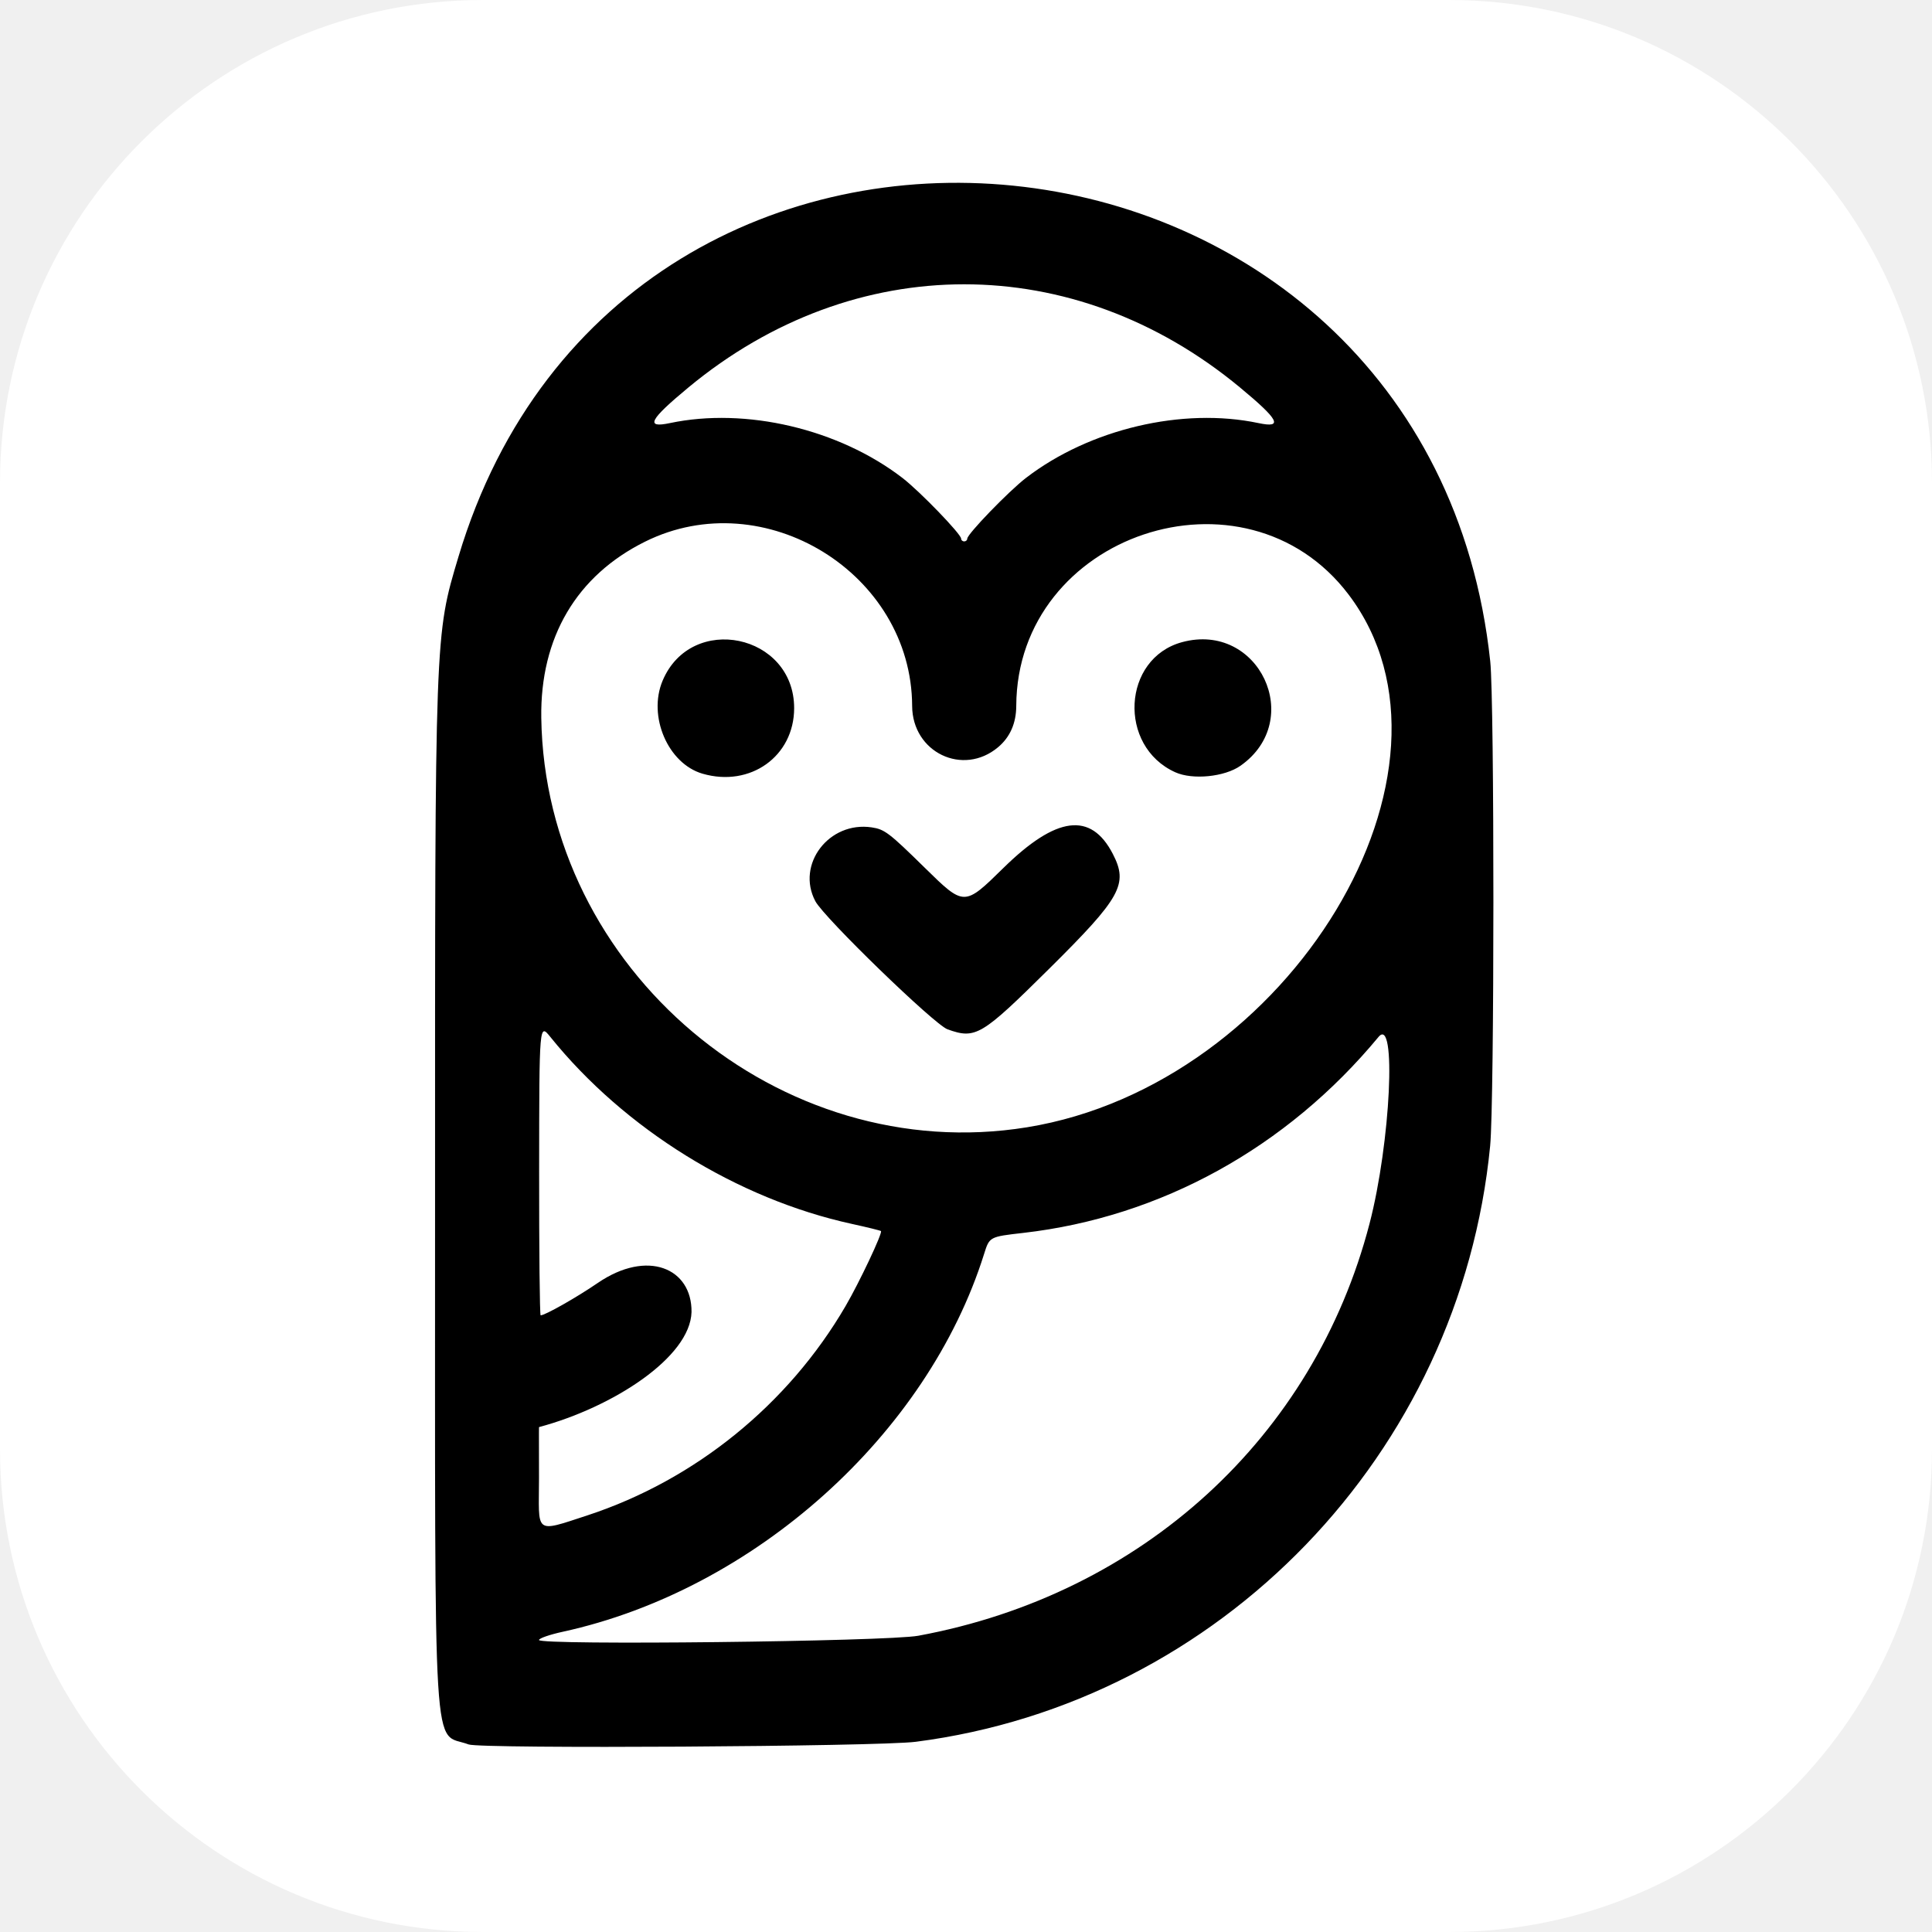
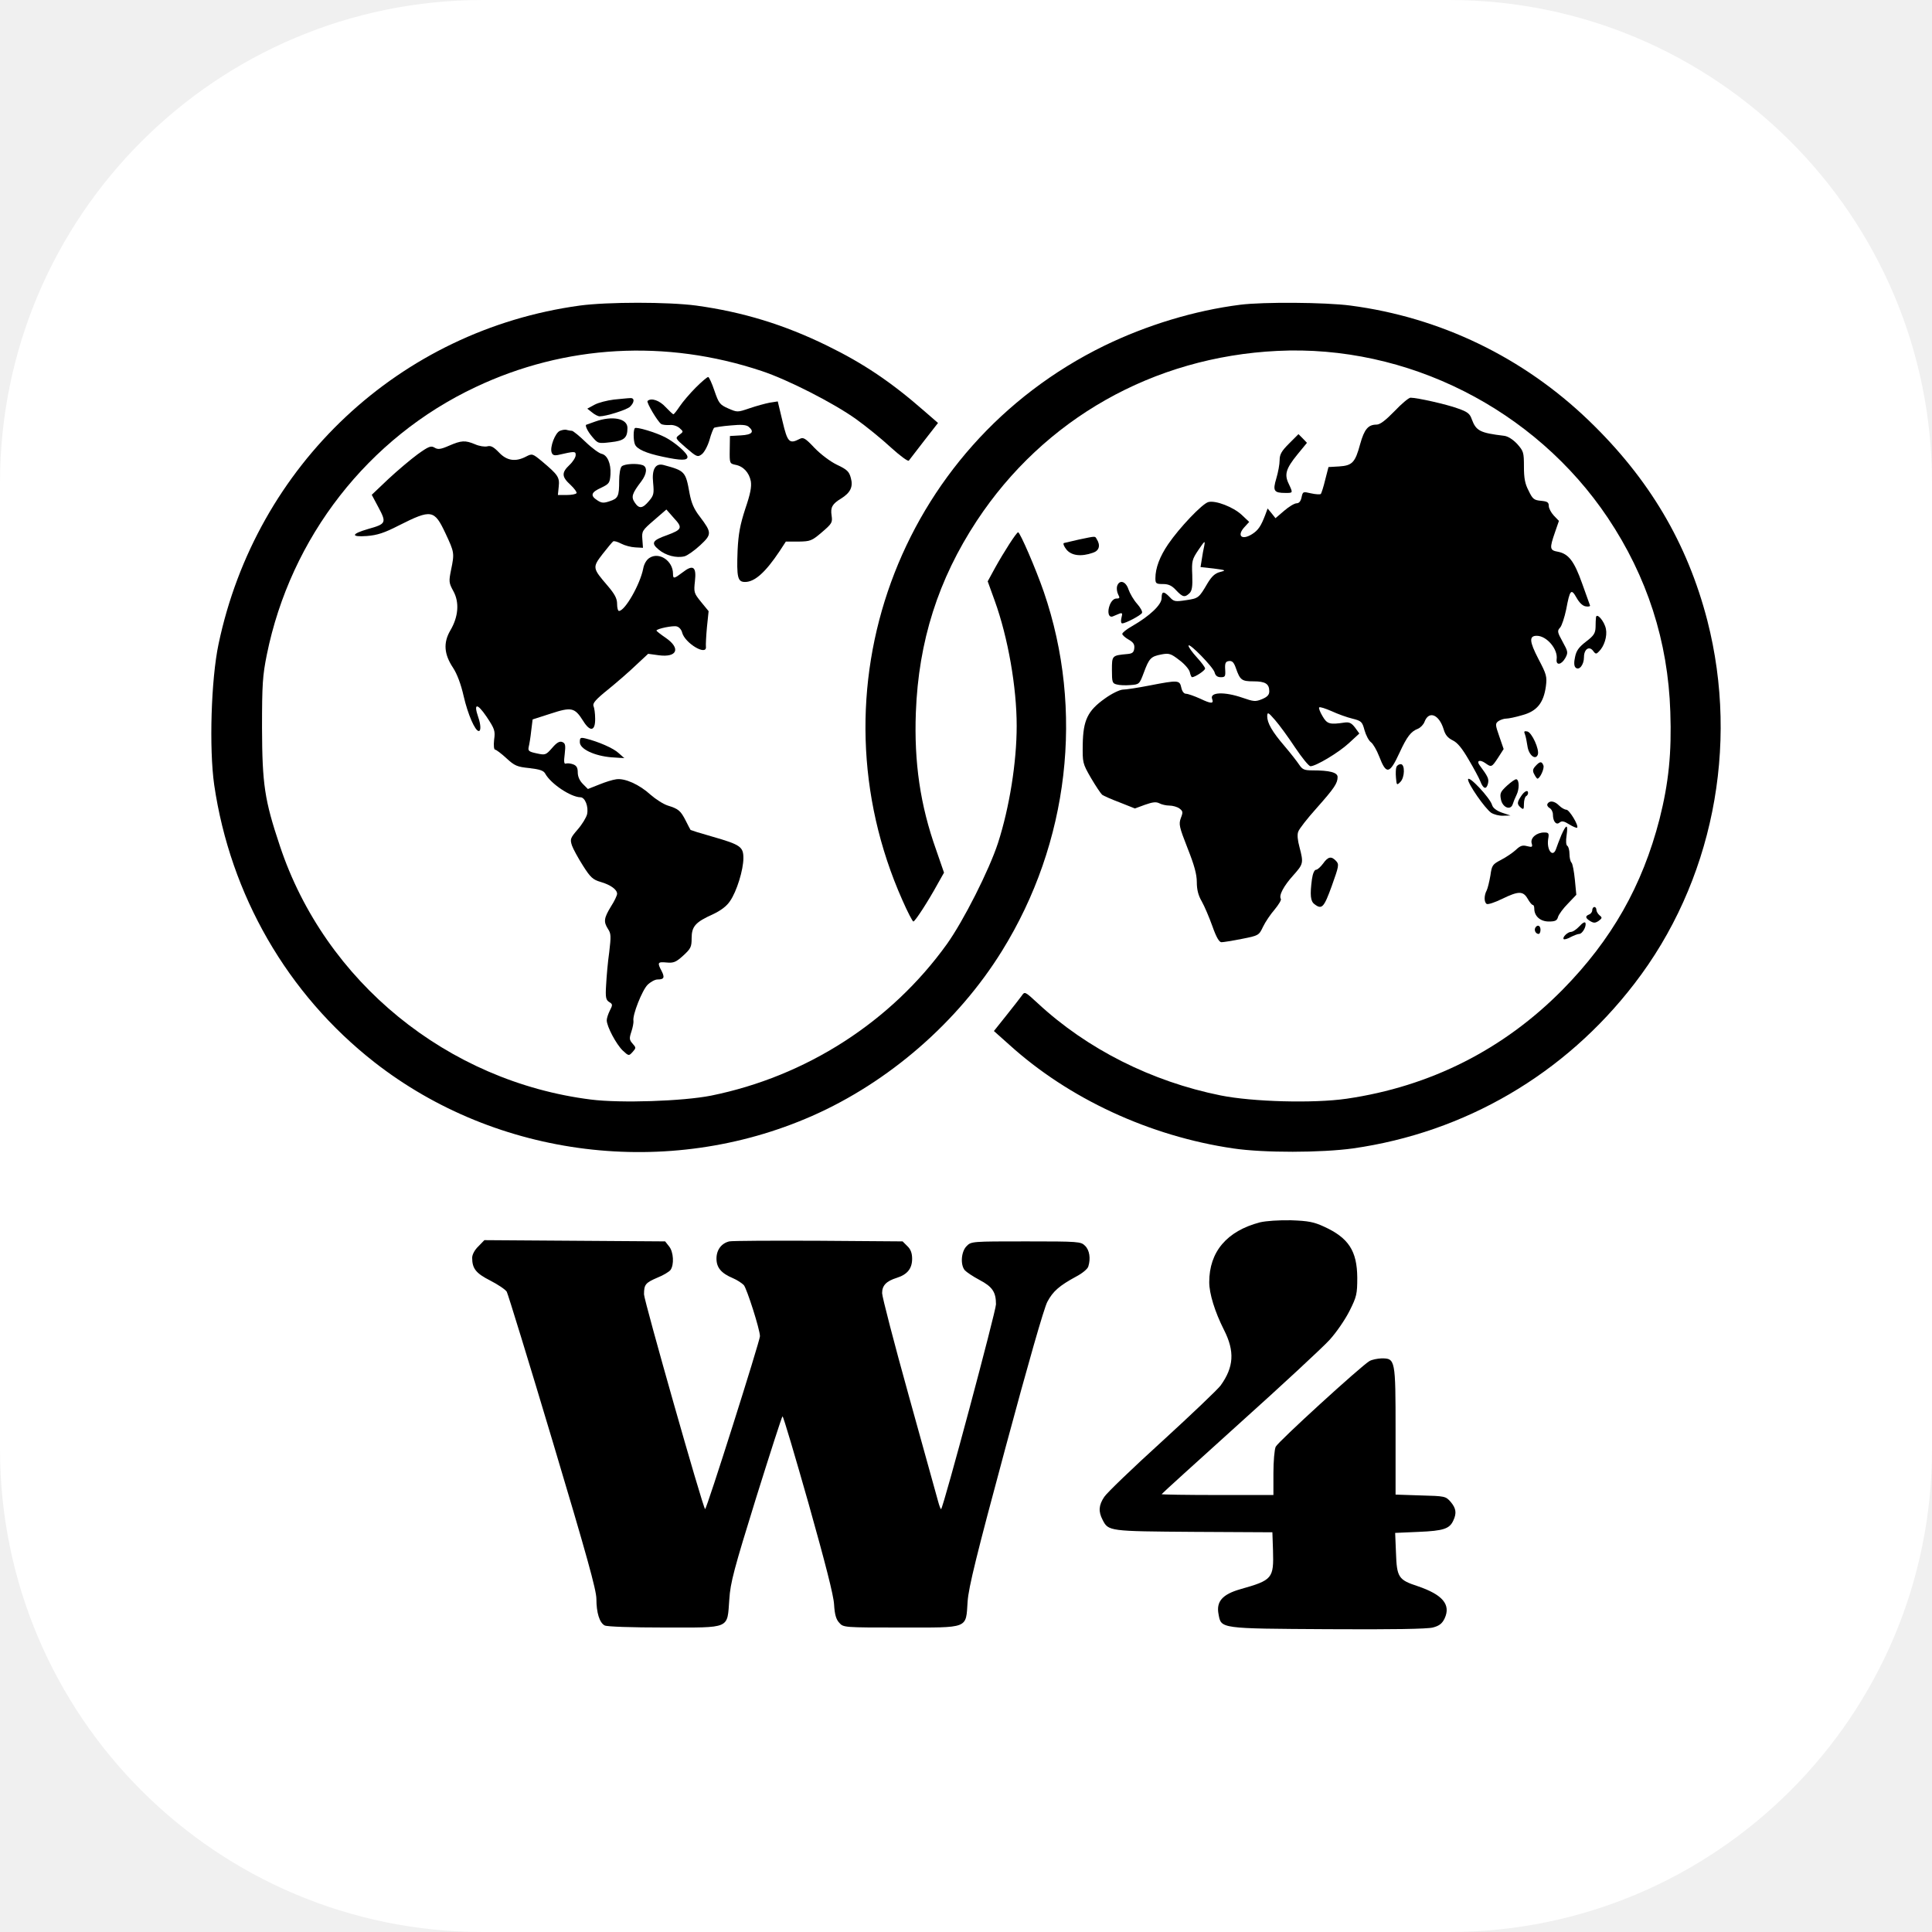
<svg xmlns="http://www.w3.org/2000/svg" width="512" height="512" viewBox="0 0 512 512" fill="none">
  <rect width="512" height="512" rx="128" fill="white" />
-   <path d="M124.195 462.295C114.509 458.656 115.316 471.775 115.295 317.536C115.276 166.892 115.215 168.558 121.5 147.531C165.305 0.991 378.667 22.632 394.93 175.264C396.058 185.854 396.039 292.002 394.907 303.646C386.971 385.269 323.428 451.2 242.681 461.592C232.71 462.876 127.402 463.5 124.195 462.295ZM243.363 433.489C302.672 422.528 348.217 380.925 362.946 324.256C368.528 302.779 370.148 268.969 365.315 274.806C341.035 304.132 307.598 322.573 271.162 326.734C262.224 327.754 262.224 327.754 260.802 332.288C245.778 380.188 199.865 421.361 149.123 432.436C145.667 433.19 142.84 434.173 142.84 434.62C142.84 436.066 235.035 435.028 243.363 433.489ZM155.667 401.59C184.185 392.229 208.869 372.221 224.073 346.144C227.768 339.805 233.942 326.725 233.464 326.247C233.312 326.095 229.854 325.243 225.78 324.354C195.388 317.721 165.511 299.2 145.853 274.806C142.913 271.158 142.913 271.158 142.877 309.867C142.857 331.157 143.035 348.576 143.273 348.576C144.445 348.576 152.785 343.851 158.401 340.005C171.559 330.994 183.381 336.062 183.262 347.693C182.929 359.741 162.307 372.979 142.888 378.182C142.782 378.211 142.841 378.056 142.841 391.705C142.841 406.512 141.3 406.306 155.667 401.59ZM272.166 298.742C341.882 287.435 392.392 203.771 357.395 157.57C329.913 121.29 269.503 141.528 269.318 187.077C269.3 191.657 267.678 195.349 264.514 198.011C255.208 205.842 241.778 199.397 241.728 187.077C241.585 151.921 202.523 127.883 170.97 143.534C152.788 152.552 143.135 168.927 143.445 190.223C144.416 256.954 206.598 309.377 272.166 298.742ZM251.116 272.787C247.626 271.544 218.402 243.22 216.074 238.825C210.912 229.08 219.702 217.569 231.01 219.264C234.438 219.778 235.61 220.671 245.136 230.024C255.523 240.223 255.523 240.223 265.91 230.024C279.93 216.258 289.106 215.076 294.903 226.287C299.055 234.316 297.109 237.832 278.081 256.691C260.062 274.548 258.567 275.441 251.116 272.787ZM186.179 205.036C177.022 202.374 171.629 189.813 175.597 180.393C183.212 162.314 210.458 167.993 210.458 187.659C210.458 200.414 198.851 208.721 186.179 205.036ZM311.459 204.657C296.172 197.762 297.398 174.465 313.272 170.174C333.594 164.682 345.95 190.84 328.745 202.932C324.537 205.89 316.066 206.735 311.459 204.657ZM256.334 142.749C256.334 141.533 267.311 130.18 271.896 126.653C288.75 113.689 313.394 107.877 333.509 112.122C340.143 113.522 338.96 111.252 328.568 102.647C284.601 66.239 226.445 66.239 182.478 102.647C172.086 111.252 170.902 113.522 177.537 112.122C197.652 107.877 222.296 113.689 239.15 126.653C243.735 130.18 254.712 141.533 254.712 142.749C254.712 143.15 255.077 143.478 255.523 143.478C255.969 143.478 256.334 143.15 256.334 142.749Z" fill="black" />
+   <svg x="56" y="72" width="400" height="368" viewBox="0 0 729.023 640.721" preserveAspectRatio="xMidYMid meet">
+     <g transform="translate(-148.0072,831.8724) scale(0.1,-0.1)" fill="#000000" stroke="none">
+       <path d="M3260 8305 c-870 -119 -1563 -769 -1745 -1635 -36 -170 -46 -504 -21 -680 78 -532 353 -1010 773 -1339 593 -464 1420 -566 2115 -260 370 163 704 453 917 797 324 522 398 1163 202 1734 -39 113 -115 288 -124 288 -8 0 -70 -97 -111 -171 l-36 -66 34 -94 c64 -177 106 -417 106 -604 0 -176 -35 -394 -90 -565 -43 -132 -167 -377 -247 -489 -270 -376 -680 -639 -1139 -732 -137 -27 -437 -37 -580 -19 -693 87 -1285 569 -1503 1226 -74 221 -85 297 -86 569 0 212 3 253 23 353 115 568 490 1049 1008 1293 433 205 920 232 1382 78 127 -42 348 -155 457 -233 50 -36 125 -97 168 -137 43 -39 82 -68 86 -63 4 5 37 48 74 96 l67 86 -68 59 c-159 139 -293 229 -467 314 -208 102 -408 163 -633 194 -137 18 -427 18 -562 0z" />
+       <path d="M6450 8309 c-221 -28 -451 -98 -657 -198 -996 -487 -1425 -1666 -975 -2678 25 -57 49 -103 53 -103 8 0 71 97 117 181 l31 55 -38 110 c-77 216 -107 423 -98 664 13 344 108 642 294 925 325 493 853 792 1452 821 627 31 1244 -281 1596 -806 190 -284 291 -597 302 -937 7 -199 -8 -344 -52 -518 -83 -322 -231 -583 -468 -824 -285 -289 -639 -468 -1044 -527 -159 -23 -454 -15 -608 16 -333 67 -645 224 -883 445 -63 58 -63 58 -78 36 -9 -12 -42 -55 -75 -96 l-59 -74 74 -66 c288 -261 679 -442 1082 -501 148 -22 425 -21 578 0 541 77 1023 358 1359 795 377 488 509 1145 353 1754 -97 375 -281 686 -573 967 -317 305 -716 498 -1151 555 -122 16 -421 18 -532 4z" />
+       <path d="M3820 7909 c-28 -28 -63 -69 -77 -90 -14 -21 -28 -39 -31 -39 -3 0 -20 16 -38 35 -29 32 -70 46 -87 29 -6 -7 49 -100 66 -111 6 -4 25 -6 41 -5 16 2 37 -5 48 -15 19 -17 19 -17 -2 -33 -20 -15 -20 -16 33 -62 51 -44 56 -46 75 -32 12 8 29 39 38 69 8 30 19 57 23 60 5 2 40 8 80 11 50 5 75 3 86 -6 30 -25 17 -39 -37 -42 l-53 -3 -1 -67 c-1 -65 0 -66 27 -72 39 -7 67 -38 75 -80 4 -27 -2 -60 -27 -133 -25 -77 -33 -120 -37 -200 -5 -131 0 -153 36 -153 47 0 99 47 167 149 l30 46 61 0 c57 1 64 3 113 45 49 42 52 47 47 81 -6 39 3 56 46 82 45 28 59 57 47 99 -8 31 -18 41 -67 64 -33 16 -78 50 -109 82 -44 47 -54 52 -71 43 -50 -26 -59 -17 -83 85 l-23 96 -39 -6 c-21 -4 -65 -16 -97 -27 -59 -20 -59 -20 -103 -1 -41 18 -46 25 -67 86 -12 36 -26 66 -30 66 -5 0 -32 -23 -60 -51z" />
+       <path d="M3425 7851 c-33 -4 -76 -15 -94 -25 l-35 -19 23 -18 c13 -11 29 -19 37 -19 31 0 129 31 146 46 23 22 23 44 1 42 -10 0 -45 -4 -78 -7z" />
+       <path d="M7195 7795 c-44 -45 -70 -65 -87 -65 -40 0 -59 -22 -79 -94 -24 -89 -38 -104 -102 -108 l-51 -3 -16 -62 c-8 -34 -18 -64 -21 -68 -4 -3 -25 -2 -47 3 -39 9 -40 9 -46 -19 -4 -19 -12 -29 -24 -29 -10 0 -37 -16 -60 -36 l-42 -36 -19 24 -19 23 -11 -30 c-21 -55 -34 -75 -64 -94 -51 -32 -76 -7 -35 36 l21 23 -36 34 c-41 38 -126 71 -161 62 -29 -7 -140 -124 -194 -203 -41 -60 -62 -116 -62 -165 0 -25 3 -28 36 -28 27 0 43 -7 64 -30 32 -34 42 -36 65 -14 12 12 15 33 13 88 -3 67 -1 75 30 121 30 44 33 47 28 20 -4 -16 -9 -46 -12 -66 l-6 -37 63 -7 c61 -8 62 -9 31 -17 -24 -6 -40 -21 -60 -54 -42 -72 -44 -73 -104 -82 -53 -8 -59 -7 -79 15 -29 30 -39 29 -39 -5 0 -32 -57 -86 -142 -135 -27 -15 -48 -32 -48 -38 0 -5 14 -18 30 -27 23 -13 30 -23 28 -42 -2 -20 -9 -26 -33 -28 -75 -7 -75 -7 -75 -77 0 -59 2 -65 23 -70 13 -4 43 -5 66 -3 43 3 44 4 65 60 26 70 34 78 85 88 37 7 46 4 86 -27 25 -18 48 -45 51 -58 3 -14 8 -25 11 -25 14 0 63 32 63 42 0 6 -18 30 -40 54 -22 24 -40 49 -40 56 0 19 120 -104 126 -129 4 -16 14 -23 30 -23 21 0 23 4 21 37 -2 31 2 39 18 41 16 2 24 -6 34 -35 20 -57 28 -63 85 -63 57 0 76 -12 76 -48 0 -17 -9 -27 -35 -38 -32 -13 -40 -12 -95 7 -87 30 -159 27 -146 -6 9 -24 -5 -24 -57 1 -29 13 -60 24 -69 24 -10 0 -19 11 -23 30 -8 36 -14 37 -153 10 -56 -11 -115 -20 -130 -20 -15 -1 -53 -19 -86 -43 -83 -59 -105 -104 -107 -222 -1 -88 -1 -91 40 -162 23 -39 47 -75 54 -81 7 -5 45 -22 85 -37 l73 -29 49 18 c37 13 53 15 69 7 11 -6 33 -11 48 -11 16 0 38 -6 49 -14 17 -13 18 -18 7 -46 -11 -30 -8 -43 32 -145 33 -83 45 -127 45 -165 0 -36 7 -64 24 -93 13 -23 36 -77 51 -119 19 -54 33 -78 44 -78 9 0 53 7 98 16 82 16 83 17 103 59 11 23 36 60 56 83 19 23 33 46 30 51 -11 17 14 63 59 113 50 56 51 60 31 137 -9 33 -12 61 -6 75 4 13 44 64 88 113 87 98 102 121 102 151 0 22 -39 32 -121 32 -40 0 -49 4 -65 28 -10 15 -41 55 -70 89 -61 71 -84 112 -84 145 1 21 5 19 38 -19 21 -24 64 -83 97 -133 33 -49 66 -90 74 -90 26 0 135 65 185 111 l51 47 -21 29 c-17 22 -28 27 -50 24 -73 -11 -85 -7 -107 31 -12 20 -19 39 -16 42 3 4 30 -5 60 -18 30 -14 75 -30 100 -36 44 -11 48 -15 59 -56 7 -25 21 -51 31 -58 10 -7 28 -38 40 -69 34 -89 50 -86 98 18 36 78 55 103 89 116 12 5 27 20 32 34 21 55 70 35 92 -36 8 -28 20 -42 44 -54 23 -11 45 -38 77 -93 25 -42 50 -89 56 -104 14 -37 29 -43 37 -13 6 24 1 34 -41 91 -15 21 2 27 27 10 31 -22 32 -22 63 25 l27 42 -21 61 c-20 57 -20 62 -4 74 9 6 26 12 37 12 11 0 46 7 79 17 70 19 102 59 113 139 6 47 3 58 -36 132 -44 85 -46 112 -8 112 48 0 103 -65 96 -113 -4 -32 23 -28 42 6 14 26 13 31 -13 78 -26 47 -27 53 -12 69 8 9 21 49 29 87 18 96 24 103 50 57 14 -25 30 -40 45 -42 13 -2 22 0 20 5 -2 5 -19 53 -38 106 -38 107 -65 143 -117 153 -40 7 -41 16 -14 94 l19 55 -25 26 c-13 14 -24 35 -24 46 0 18 -7 22 -37 25 -34 3 -41 8 -60 48 -18 34 -23 61 -23 117 0 69 -2 75 -33 110 -21 22 -45 37 -63 39 -117 14 -135 24 -156 80 -9 27 -21 36 -67 52 -54 20 -197 52 -229 52 -8 0 -43 -29 -77 -65z" />
+       <path d="M3335 7745 c-22 -8 -41 -15 -42 -15 -11 0 3 -31 27 -59 28 -33 29 -33 89 -26 66 7 81 21 81 69 0 46 -73 60 -155 31z" />
+       <path d="M3526 7713 c-8 -8 -8 -57 0 -78 9 -23 53 -43 134 -60 89 -19 120 -19 120 -1 0 18 -60 70 -108 95 -47 24 -138 51 -146 44z" />
+       <path d="M3164 7700 c-23 -9 -50 -80 -40 -105 4 -12 13 -15 29 -12 83 19 87 19 87 0 0 -11 -13 -32 -30 -48 -39 -37 -38 -57 5 -96 19 -18 32 -36 29 -40 -3 -5 -24 -9 -47 -9 l-43 0 4 40 c5 46 -3 57 -80 122 -46 38 -48 39 -77 24 -51 -27 -93 -21 -131 19 -26 27 -40 35 -57 30 -13 -3 -39 1 -59 10 -48 20 -66 19 -126 -7 -41 -18 -54 -19 -70 -9 -17 10 -28 6 -81 -32 -34 -25 -98 -79 -142 -120 l-80 -76 33 -62 c39 -73 36 -79 -50 -103 -83 -24 -86 -40 -6 -34 50 4 84 15 154 51 157 79 171 77 225 -38 43 -92 44 -95 27 -177 -11 -55 -11 -62 11 -102 30 -54 25 -124 -15 -191 -34 -59 -30 -114 14 -180 19 -29 38 -79 51 -137 20 -87 55 -168 73 -168 11 0 10 31 -3 68 -23 67 -5 68 40 2 40 -60 43 -69 37 -112 -3 -28 -1 -48 5 -48 5 0 30 -19 54 -41 40 -37 52 -42 111 -48 51 -6 69 -12 77 -27 27 -49 123 -113 170 -114 22 0 40 -45 32 -82 -4 -16 -24 -49 -45 -73 -36 -42 -38 -47 -28 -78 6 -17 30 -61 53 -97 36 -57 48 -68 86 -79 48 -14 79 -37 79 -57 0 -8 -13 -36 -30 -62 -34 -56 -36 -73 -14 -108 15 -22 15 -36 6 -112 -7 -48 -13 -119 -15 -158 -4 -61 -1 -73 15 -83 17 -10 17 -14 3 -41 -8 -16 -15 -37 -15 -47 0 -30 46 -116 77 -146 29 -27 30 -27 48 -7 17 19 17 21 0 40 -16 18 -17 25 -6 58 7 21 11 44 10 52 -6 27 42 148 68 174 14 14 36 26 48 26 32 0 36 9 20 41 -22 41 -19 45 24 41 33 -3 45 1 80 33 37 34 41 42 41 84 0 57 18 78 103 116 38 18 66 39 82 63 33 47 65 152 65 208 0 55 -14 65 -150 104 -57 16 -104 31 -105 32 -1 2 -12 21 -23 44 -25 49 -35 58 -87 74 -22 7 -59 31 -83 52 -55 50 -124 81 -166 75 -17 -2 -55 -14 -84 -26 l-53 -21 -24 24 c-16 16 -25 36 -25 56 0 23 -6 33 -22 39 -13 5 -28 6 -35 4 -9 -4 -11 8 -6 46 5 43 3 52 -12 58 -13 5 -27 -3 -49 -29 -30 -34 -33 -35 -74 -26 -38 8 -43 12 -39 31 3 12 9 47 12 77 l7 56 87 28 c101 33 116 30 157 -35 34 -55 59 -50 58 11 0 25 -4 52 -8 61 -5 13 11 32 71 80 43 35 104 88 135 118 l58 54 51 -7 c89 -12 108 33 34 84 -25 17 -45 33 -45 35 0 9 82 26 99 20 11 -3 22 -16 25 -29 13 -52 121 -116 115 -68 -1 9 1 52 5 94 l8 77 -36 44 c-35 43 -36 47 -30 101 8 70 -9 82 -60 42 -41 -31 -46 -32 -46 -6 0 62 -67 107 -114 76 -14 -9 -26 -29 -30 -52 -15 -76 -88 -204 -117 -204 -5 0 -9 15 -9 34 0 26 -11 47 -46 88 -73 85 -74 88 -24 153 24 31 47 58 51 61 5 3 22 -2 39 -11 17 -9 47 -17 68 -18 l37 -2 -3 41 c-3 39 -1 43 56 92 l60 52 36 -41 c44 -47 40 -56 -33 -83 -71 -25 -78 -38 -41 -69 34 -29 86 -43 126 -33 14 4 48 28 75 53 57 53 57 61 -1 138 -29 37 -41 66 -50 113 -19 106 -22 109 -126 137 -39 10 -57 -21 -50 -86 5 -52 3 -61 -20 -88 -31 -37 -48 -39 -69 -7 -18 27 -13 43 32 102 27 36 30 69 7 78 -27 10 -89 7 -102 -6 -7 -7 -12 -38 -12 -69 0 -75 -5 -86 -46 -99 -29 -10 -39 -9 -59 4 -36 23 -31 39 18 61 39 19 42 23 45 65 3 52 -15 93 -43 99 -11 2 -46 27 -77 57 -31 30 -61 54 -66 54 -6 0 -16 2 -24 4 -7 3 -22 1 -34 -4z" />
+       <path d="M6685 7638 c-36 -36 -45 -52 -45 -80 0 -19 -7 -58 -16 -88 -18 -60 -12 -70 44 -70 37 0 37 -1 16 44 -22 45 -14 73 42 142 l46 56 -20 21 -21 21 -46 -46z" />
+       <path d="M5671 7175 c-35 -8 -68 -16 -73 -17 -5 -2 0 -16 12 -31 24 -30 71 -36 128 -16 31 10 38 36 18 67 -8 14 -3 14 -85 -3z" />
+       <path d="M5855 6950 c-3 -10 -1 -28 5 -40 9 -17 8 -20 -8 -20 -12 0 -24 -11 -32 -30 -14 -35 -6 -65 15 -56 8 3 22 9 31 13 14 5 16 2 10 -20 -4 -17 -2 -27 4 -27 16 0 88 38 95 50 4 6 -7 26 -23 44 -17 19 -35 50 -42 70 -13 40 -44 49 -55 16z" />
+       <path d="M8168 6799 c-1 -8 -2 -29 -2 -48 -1 -29 -9 -41 -46 -69 -35 -27 -47 -44 -53 -74 -6 -26 -5 -44 2 -51 17 -17 41 12 41 50 0 39 26 56 45 29 11 -15 15 -15 27 -2 26 25 41 74 34 109 -7 37 -45 81 -48 56z" />
+       <path d="M7825 6234 c4 -11 9 -36 12 -57 6 -43 39 -70 50 -41 9 24 -29 108 -51 112 -15 3 -17 0 -11 -14z" />
+       <path d="M3260 6196 c0 -33 70 -66 153 -73 l62 -4 -27 24 c-25 24 -99 56 -160 71 -25 6 -28 4 -28 -18z" />
+       <path d="M7876 6081 c-14 -15 -15 -24 -6 -40 6 -12 13 -21 15 -21 12 0 35 49 29 64 -8 21 -17 20 -38 -3z" />
+       <path d="M7204 6076 c-3 -8 -4 -31 -2 -52 3 -36 4 -37 21 -20 22 22 23 86 2 86 -9 0 -18 -6 -21 -14z" />
+       <path d="M7550 6016 c0 -22 81 -139 112 -161 13 -8 38 -15 58 -14 l35 1 -42 14 c-27 10 -43 23 -47 37 -9 33 -115 147 -116 123z" />
+       <path d="M7738 5986 c-32 -30 -35 -37 -29 -67 8 -39 47 -54 57 -22 3 10 11 30 18 44 14 28 14 71 0 76 -5 2 -25 -12 -46 -31z" />
+       <path d="M7806 5935 c-20 -30 -20 -39 -1 -55 13 -11 15 -8 15 18 0 17 5 34 10 37 6 3 10 10 10 16 0 17 -18 9 -34 -16z" />
+       <path d="M7934 5899 c-4 -7 1 -16 10 -21 9 -5 16 -19 16 -31 0 -34 16 -53 32 -39 11 9 22 7 47 -9 18 -11 35 -18 38 -16 9 10 -38 87 -52 87 -8 0 -24 9 -35 20 -22 22 -45 26 -56 9z" />
+       <path d="M8001 5748 c-10 -24 -21 -53 -25 -65 -15 -48 -47 -10 -39 45 5 28 3 32 -19 32 -37 0 -67 -26 -61 -51 6 -20 3 -21 -22 -15 -22 6 -33 2 -54 -18 -14 -13 -46 -35 -71 -48 -42 -22 -45 -26 -52 -76 -5 -29 -13 -62 -18 -72 -13 -24 -13 -57 0 -65 6 -4 39 7 74 24 80 39 102 39 124 1 9 -16 20 -30 25 -30 4 0 7 -8 7 -18 0 -36 29 -62 70 -62 31 0 40 4 45 23 4 12 25 41 48 64 l40 42 -7 73 c-4 40 -11 77 -16 82 -6 6 -10 25 -10 42 0 18 -5 36 -10 39 -7 4 -8 24 -4 51 8 56 -1 56 -25 2z" />
+       <path d="M6850 5610 c-12 -16 -27 -30 -34 -30 -8 0 -16 -18 -20 -46 -10 -76 -7 -106 12 -120 36 -28 46 -17 84 88 34 95 36 104 21 120 -23 25 -39 22 -63 -12z" />
+       <path d="M8150 5385 c0 -9 -7 -18 -15 -21 -20 -8 -19 -17 5 -32 17 -10 24 -10 41 1 17 13 18 16 4 27 -8 7 -15 19 -15 26 0 8 -4 14 -10 14 -5 0 -10 -7 -10 -15z" />
+       <path d="M8088 5307 c-14 -15 -32 -27 -40 -27 -17 0 -44 -27 -36 -35 3 -3 18 1 34 10 16 8 34 15 41 15 15 0 36 37 30 53 -2 7 -14 1 -29 -16z" />
+       <path d="M7875 5300 c-7 -12 2 -30 16 -30 5 0 9 9 9 20 0 21 -15 27 -25 10z" />
+       <path d="M6545 3877 c-160 -42 -245 -142 -245 -289 0 -55 27 -143 71 -230 53 -104 48 -180 -16 -269 -14 -19 -141 -140 -282 -269 -142 -129 -268 -250 -280 -269 -27 -40 -29 -71 -8 -111 28 -55 30 -55 440 -58 l380 -2 3 -87 c4 -136 -2 -144 -158 -188 -87 -25 -117 -60 -105 -121 13 -70 4 -69 527 -72 314 -2 481 1 508 8 31 8 45 19 57 44 31 67 -10 115 -131 156 -92 30 -100 43 -104 160 l-4 97 114 5 c120 5 149 15 167 55 17 36 13 59 -13 90 -24 27 -27 28 -145 31 l-121 4 0 307 c0 347 -1 351 -68 351 -20 -1 -46 -6 -58 -13 -41 -24 -442 -390 -453 -414 -6 -13 -11 -71 -11 -128 l0 -105 -270 0 c-148 0 -270 2 -270 4 0 2 169 155 375 341 206 185 402 367 435 403 34 37 77 100 98 142 34 68 37 81 37 160 -1 129 -42 192 -160 246 -50 23 -76 28 -160 31 -59 1 -120 -3 -150 -10z" />
+       <path d="M2770 3761 c-18 -17 -30 -40 -30 -55 0 -52 18 -75 87 -110 37 -19 73 -43 80 -54 6 -11 106 -336 222 -724 164 -548 211 -717 211 -760 0 -66 15 -115 40 -128 11 -6 131 -10 288 -10 324 0 303 -9 314 136 5 81 23 147 129 489 68 217 125 395 128 395 4 0 60 -190 126 -422 80 -285 121 -443 123 -487 3 -49 10 -72 25 -88 20 -23 23 -23 297 -23 333 0 314 -8 323 126 5 69 43 224 183 743 109 405 186 674 202 704 27 51 58 78 139 122 29 15 56 37 59 49 12 38 6 79 -16 100 -20 20 -30 21 -285 21 -261 0 -265 0 -287 -23 -26 -26 -31 -89 -9 -116 8 -9 39 -30 71 -47 63 -33 80 -59 80 -118 0 -32 -253 -978 -265 -989 -2 -2 -9 16 -15 39 -7 24 -70 253 -141 508 -71 255 -129 479 -129 496 0 37 20 58 71 74 51 16 74 45 74 92 0 27 -7 46 -23 61 l-23 23 -407 3 c-224 1 -417 0 -430 -3 -38 -9 -62 -41 -62 -83 0 -44 23 -71 80 -95 19 -8 42 -23 52 -33 15 -18 78 -215 78 -247 0 -22 -259 -841 -265 -835 -12 11 -295 1008 -295 1037 0 48 7 56 65 81 28 11 56 28 63 37 18 25 15 87 -7 114 l-19 24 -437 3 -436 3 -29 -30z" />
+     </g>
+   </svg>
</svg>
